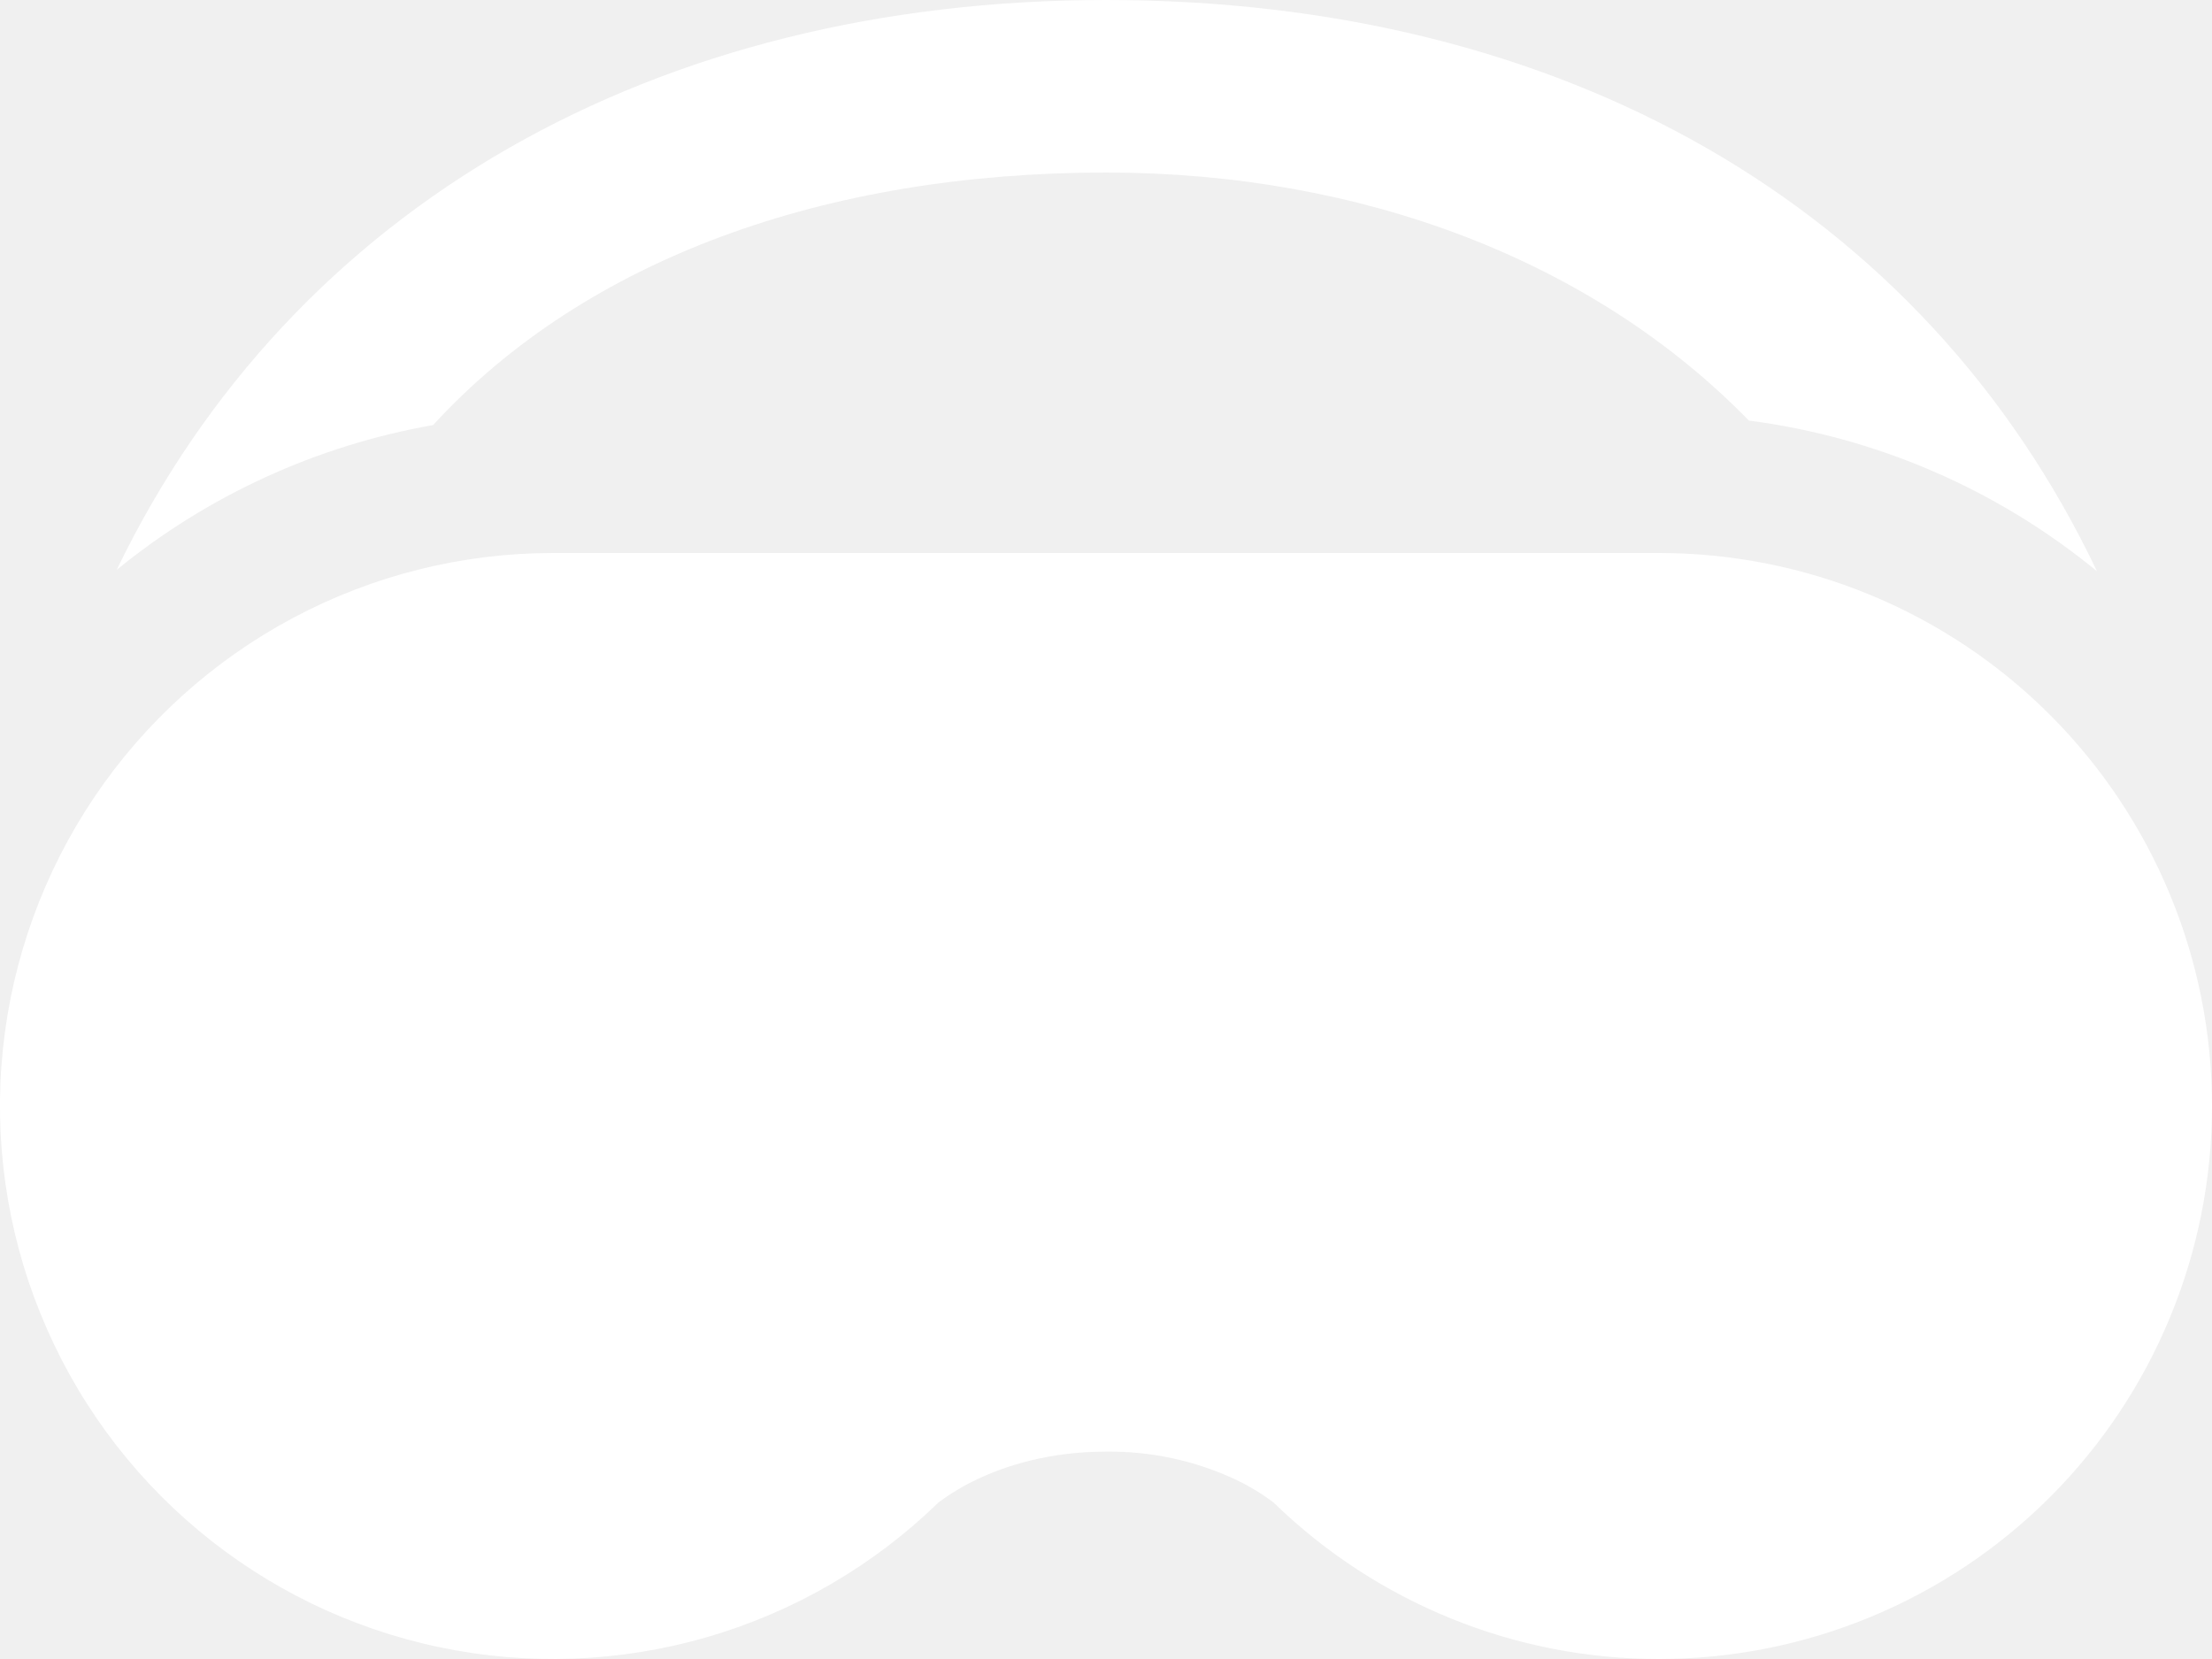
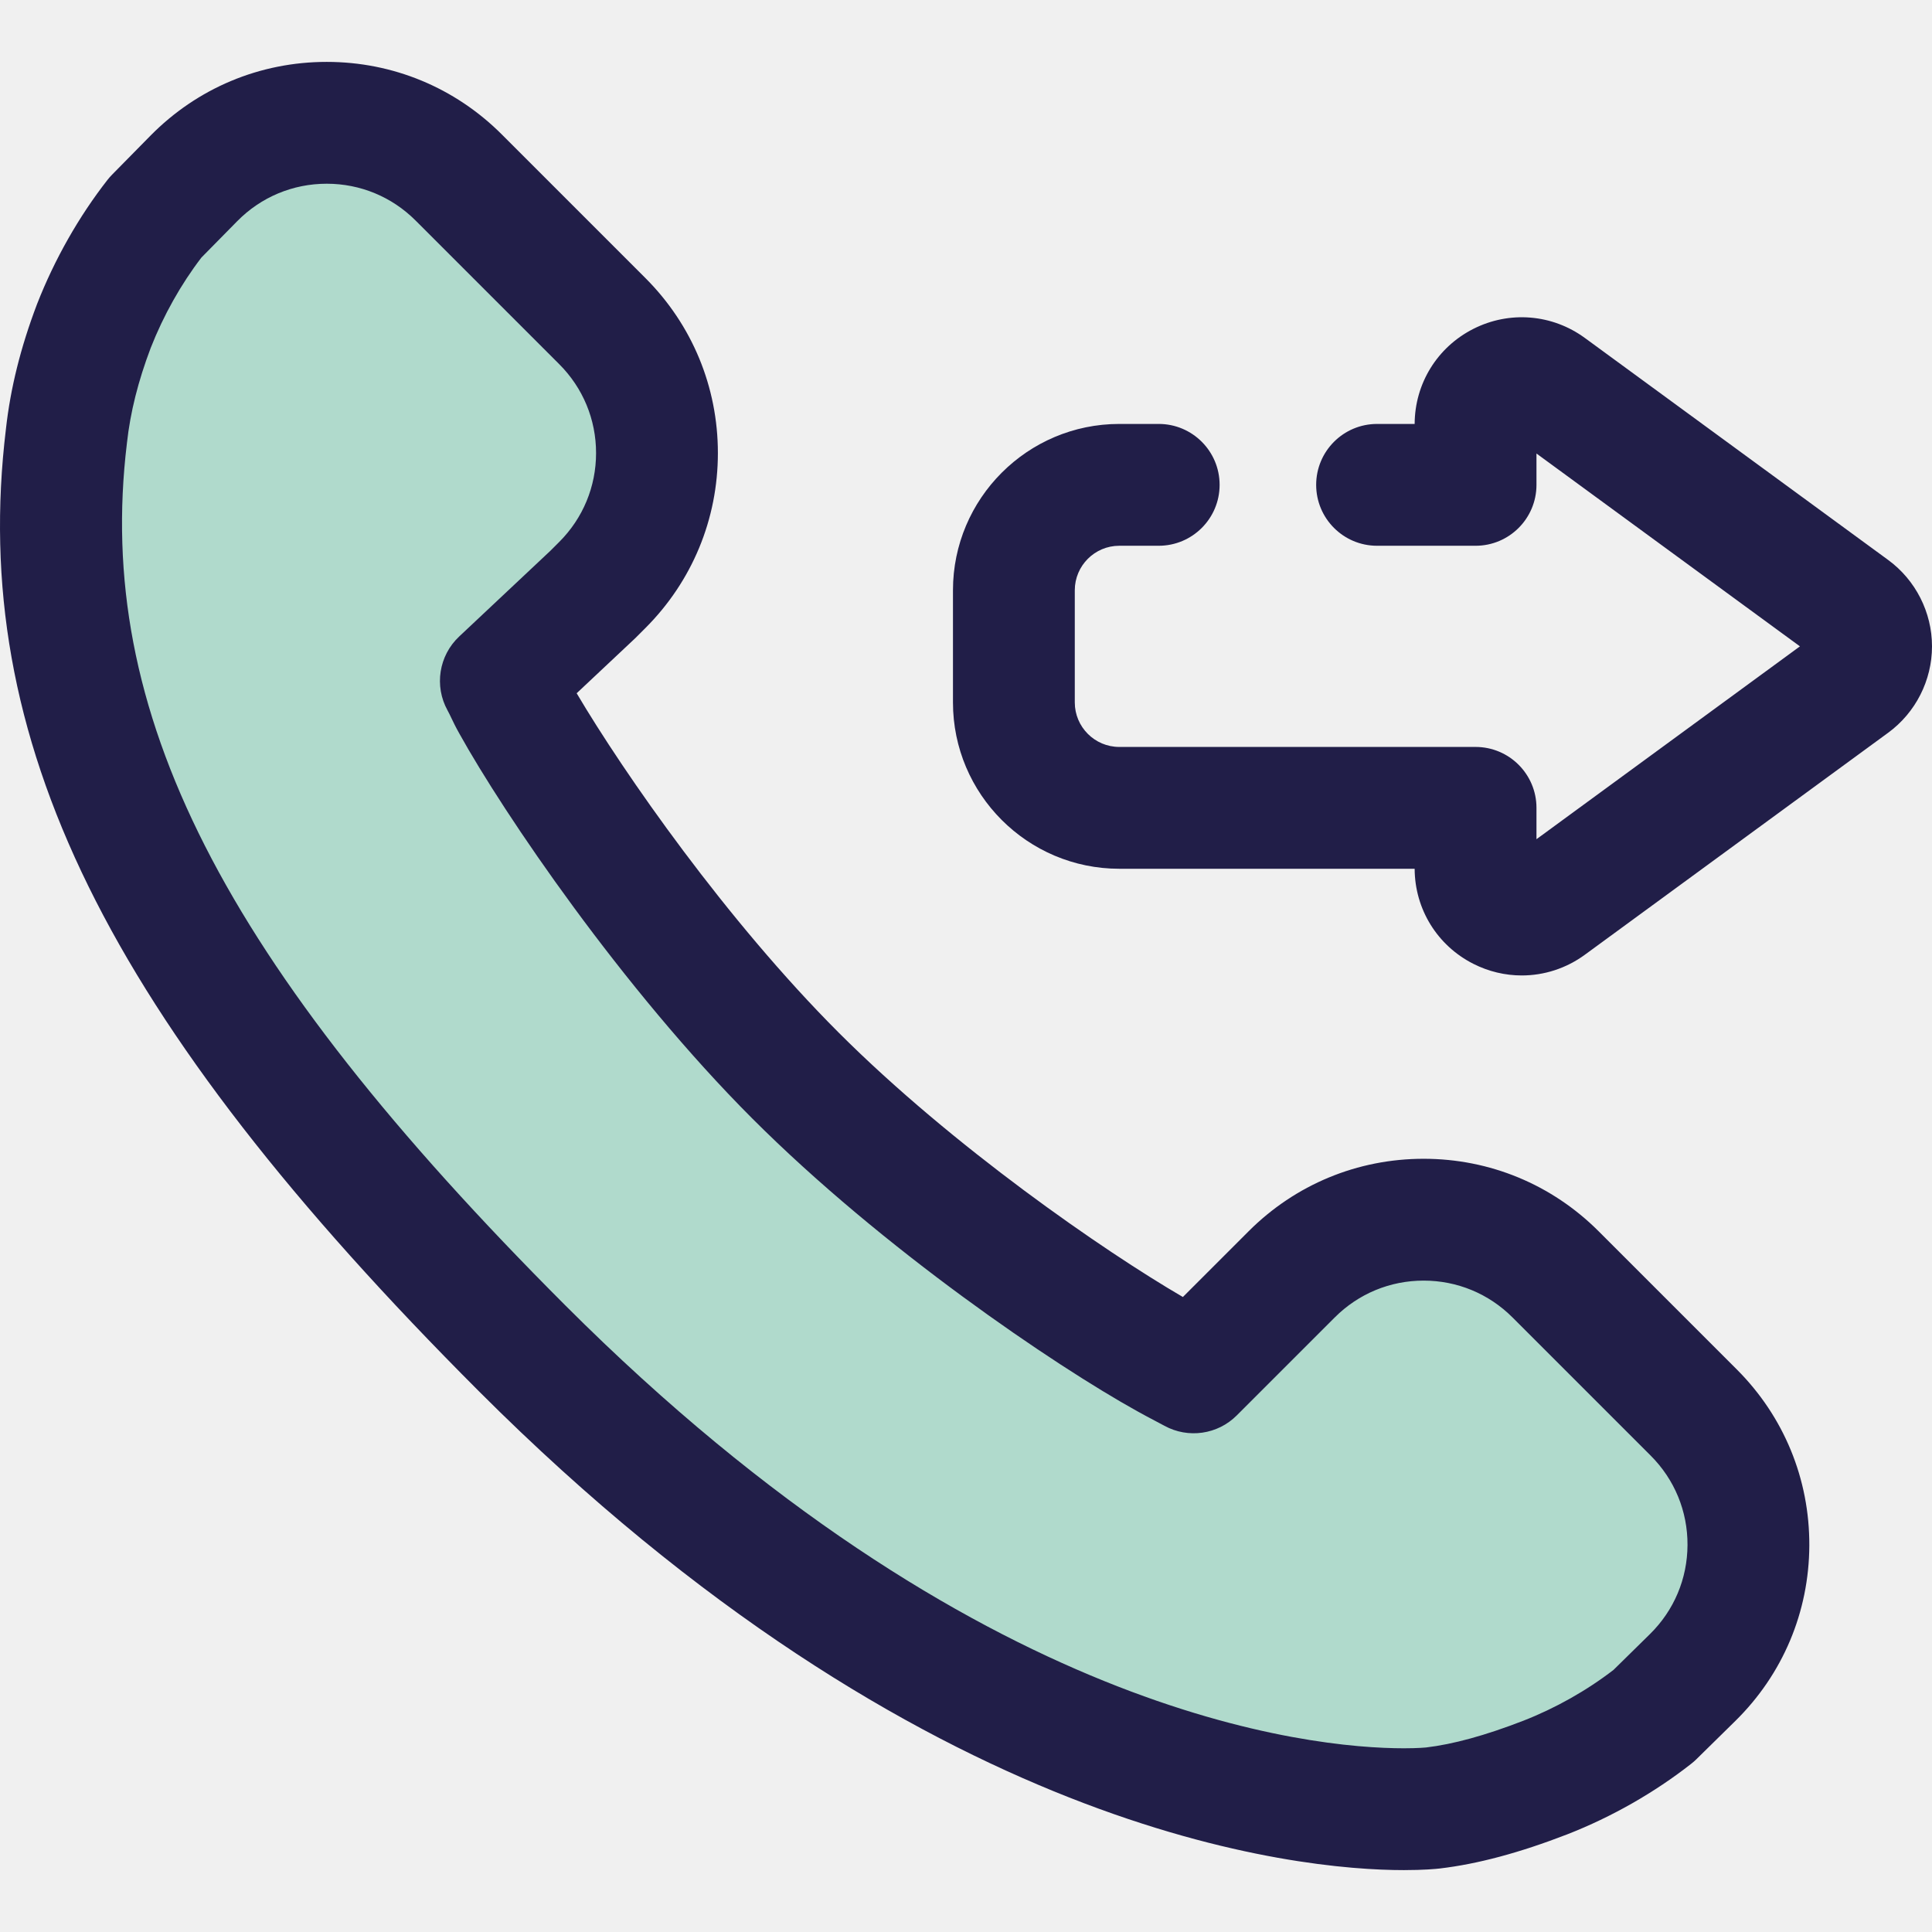
- <svg xmlns="http://www.w3.org/2000/svg" width="24" height="18" viewBox="0 0 24 18" fill="none">
-   <path d="M12 1.872C14.785 1.872 17.289 2.833 18.975 4.563C20.362 4.743 21.671 5.31 22.752 6.198C20.86 2.223 16.942 0 12 0C7.125 0 3.18 2.22 1.266 6.183C2.257 5.374 3.439 4.833 4.699 4.612C6.354 2.808 8.961 1.872 12 1.872Z" fill="white" />
-   <path d="M18 18C16.44 18.002 14.94 17.393 13.821 16.305L13.818 16.302C13.689 16.205 13.55 16.121 13.404 16.052C12.965 15.847 12.485 15.744 12 15.75C11.379 15.75 10.907 15.905 10.598 16.052C10.451 16.121 10.312 16.205 10.182 16.302L10.179 16.305C9.474 16.99 8.611 17.491 7.667 17.764C6.723 18.037 5.726 18.074 4.764 17.871C3.802 17.669 2.905 17.233 2.151 16.603C1.397 15.972 0.809 15.166 0.44 14.255C0.07 13.344 -0.07 12.356 0.032 11.379C0.134 10.401 0.475 9.463 1.024 8.648C1.573 7.833 2.314 7.165 3.182 6.703C4.049 6.241 5.017 6 6 6H18C19.592 6 21.118 6.632 22.243 7.757C23.368 8.883 24 10.409 24 12C24 13.591 23.368 15.117 22.243 16.243C21.118 17.368 19.592 18 18 18Z" fill="white" />
+ <svg xmlns="http://www.w3.org/2000/svg" height="800px" width="800px" version="1.1" id="Layer_1" viewBox="0 0 511.999 511.999" xml:space="preserve">
+   <path style="fill:#B0DACC;" d="M342.315,337.711l-25.981,25.977c-2.223-1.212-4.625-2.415-7.048-3.777  c-22.302-12.368-66.331-42.73-98.447-74.846c-32.186-32.195-62.665-76.239-75.022-98.541c-1.332-2.344-1.876-3.877-3.088-6.071  l24.371-22.904l2.525-2.525c19.309-19.309,19.309-50.613,0-69.923l-38.077-38.076c-19.416-19.416-50.935-19.291-70.197,0.278  l-10.149,10.31c-6.61,8.452-12.216,18.284-16.321,28.768c-3.795,10.015-6.223,19.601-7.274,29.146  c-9.274,76.667,25.755,146.747,120.809,241.84c131.435,131.395,236.67,122.286,241.246,121.774  c9.934-1.172,20.155-4.323,29.86-8.077c10.405-4.066,20.321-9.756,28.733-16.366l10.315-10.142  c19.587-19.259,19.719-50.793,0.295-70.216l-36.63-36.63C392.927,318.405,361.624,318.405,342.315,337.711z" />
+   <g>
+     <path style="fill:#211E48;" d="M372.047,495.597c-0.003,0-0.005,0-0.006,0c-27.727,0-127.338-9.149-245.036-126.81   C28.013,269.755-8.332,195.837,1.571,113.681c1.196-10.789,3.884-21.59,8.218-33.02c0.021-0.053,0.042-0.108,0.063-0.163   c4.615-11.79,11.061-23.141,18.636-32.83c0.378-0.483,0.781-0.943,1.211-1.379l10.149-10.31   c12.426-12.625,29.025-19.577,46.741-19.577c17.519,0,33.987,6.822,46.374,19.207l38.076,38.077   c12.386,12.387,19.209,28.857,19.209,46.375s-6.822,33.987-19.209,46.375l-2.526,2.525c-0.118,0.116-0.236,0.234-0.357,0.347   l-15.335,14.412c12.583,21.277,39.75,60.234,69.435,89.929c30.105,30.105,70.192,57.821,91.219,70.069l17.427-17.425   c12.387-12.386,28.856-19.206,46.373-19.206c17.519,0,33.987,6.822,46.374,19.207l36.631,36.63   c12.462,12.463,19.283,29.03,19.207,46.654c-0.074,17.621-7.036,34.131-19.601,46.486l-10.315,10.14   c-0.426,0.42-0.875,0.814-1.345,1.183c-9.737,7.65-21.09,14.119-32.831,18.709c-12.728,4.925-23.782,7.887-33.843,9.073   C380.589,495.282,377.361,495.597,372.047,495.597z M39.945,92.186c-3.348,8.847-5.406,17.062-6.292,25.111   c-0.006,0.057-0.013,0.113-0.019,0.169c-8.602,71.12,25.064,137.317,116.2,228.494   c108.922,108.886,197.619,117.353,222.208,117.353c0.002,0,0.003,0,0.005,0c3.81,0,5.814-0.21,5.834-0.211   c7.222-0.852,15.701-3.175,25.816-7.09c8.513-3.327,16.776-7.982,23.906-13.477l9.65-9.487c6.381-6.274,9.914-14.655,9.953-23.603   c0.039-8.949-3.425-17.361-9.753-23.688l-36.63-36.63c-6.289-6.289-14.652-9.753-23.546-9.753c-8.894,0-17.256,3.464-23.545,9.751   l-25.981,25.977c-5.062,5.065-12.854,6.184-19.14,2.759c-0.846-0.462-1.719-0.92-2.61-1.388c-1.508-0.794-3.059-1.613-4.618-2.489   c-22.018-12.21-67.425-42.977-101.953-77.504c-34.51-34.521-65.944-80.886-77.69-102.065c-0.969-1.711-1.63-3.098-2.165-4.216   c-0.294-0.615-0.578-1.228-0.972-1.939c-3.567-6.458-2.303-14.515,3.073-19.569l24.187-22.734l2.349-2.347   c6.287-6.289,9.751-14.651,9.751-23.545c0-8.896-3.464-17.256-9.753-23.546l-38.077-38.077c-6.289-6.289-14.651-9.753-23.545-9.753   c-8.994,0-17.424,3.53-23.734,9.939l-9.477,9.627C47.955,75.333,43.321,83.587,39.945,92.186z" />
+     <path style="fill:#211E48;" d="M403.287,258.505c-4.376,0-8.775-1.022-12.856-3.091c-9.548-4.843-15.492-14.484-15.535-25.183   h-78.273c-24.305,0-44.077-19.772-44.077-44.077v-29.729c0-24.305,19.774-44.077,44.077-44.077h10.444   c8.915,0,16.142,7.228,16.142,16.142c0,8.914-7.227,16.142-16.142,16.142h-10.444c-6.504,0-11.793,5.29-11.793,11.793v29.729   c0,6.502,5.29,11.793,11.793,11.793h94.415c8.915,0,16.142,7.228,16.142,16.142v8.307l69.821-51.104l-69.821-51.106v8.305   c0,8.914-7.227,16.142-16.142,16.142H364.94c-8.915,0-16.142-7.228-16.142-16.142s7.227-16.142,16.142-16.142h9.956   c0.042-10.697,5.987-20.339,15.535-25.183c9.584-4.862,20.922-3.935,29.59,2.408l80.365,58.823   c7.272,5.324,11.614,13.882,11.613,22.894c-0.002,9.012-4.342,17.569-11.614,22.891l-80.365,58.822   C415.045,256.647,409.187,258.505,403.287,258.505z" />
+   </g>
</svg>
